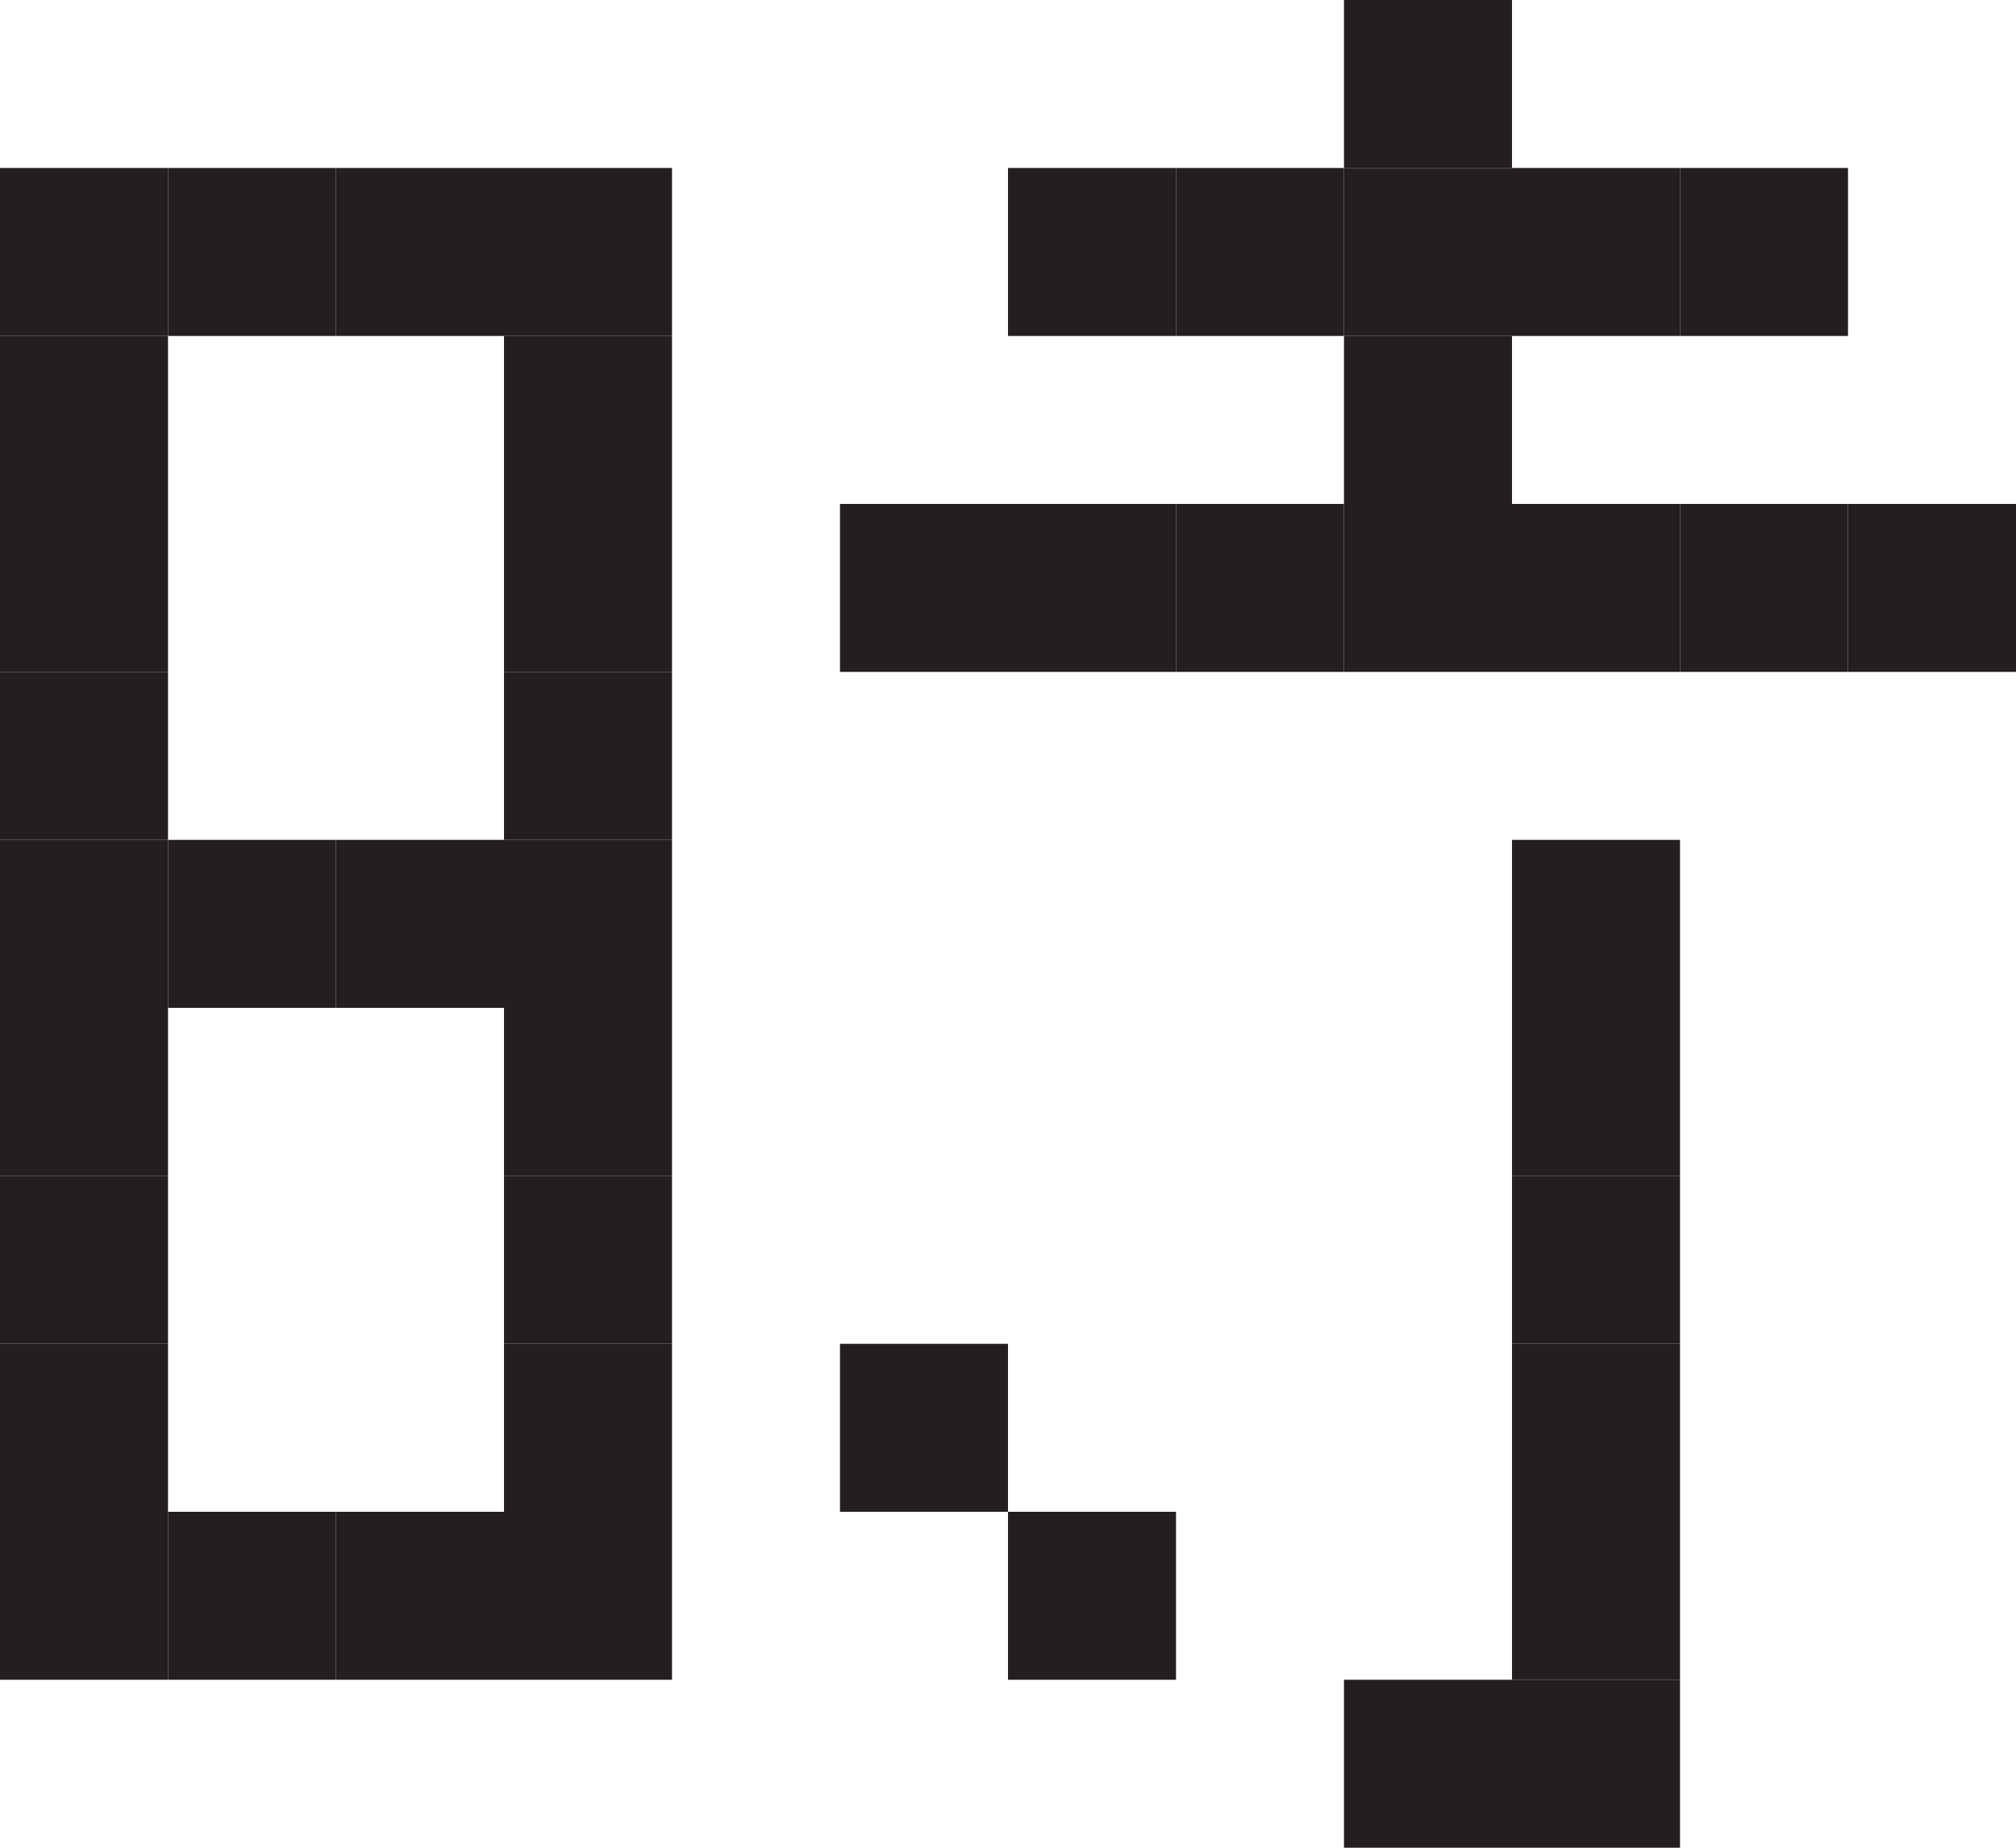
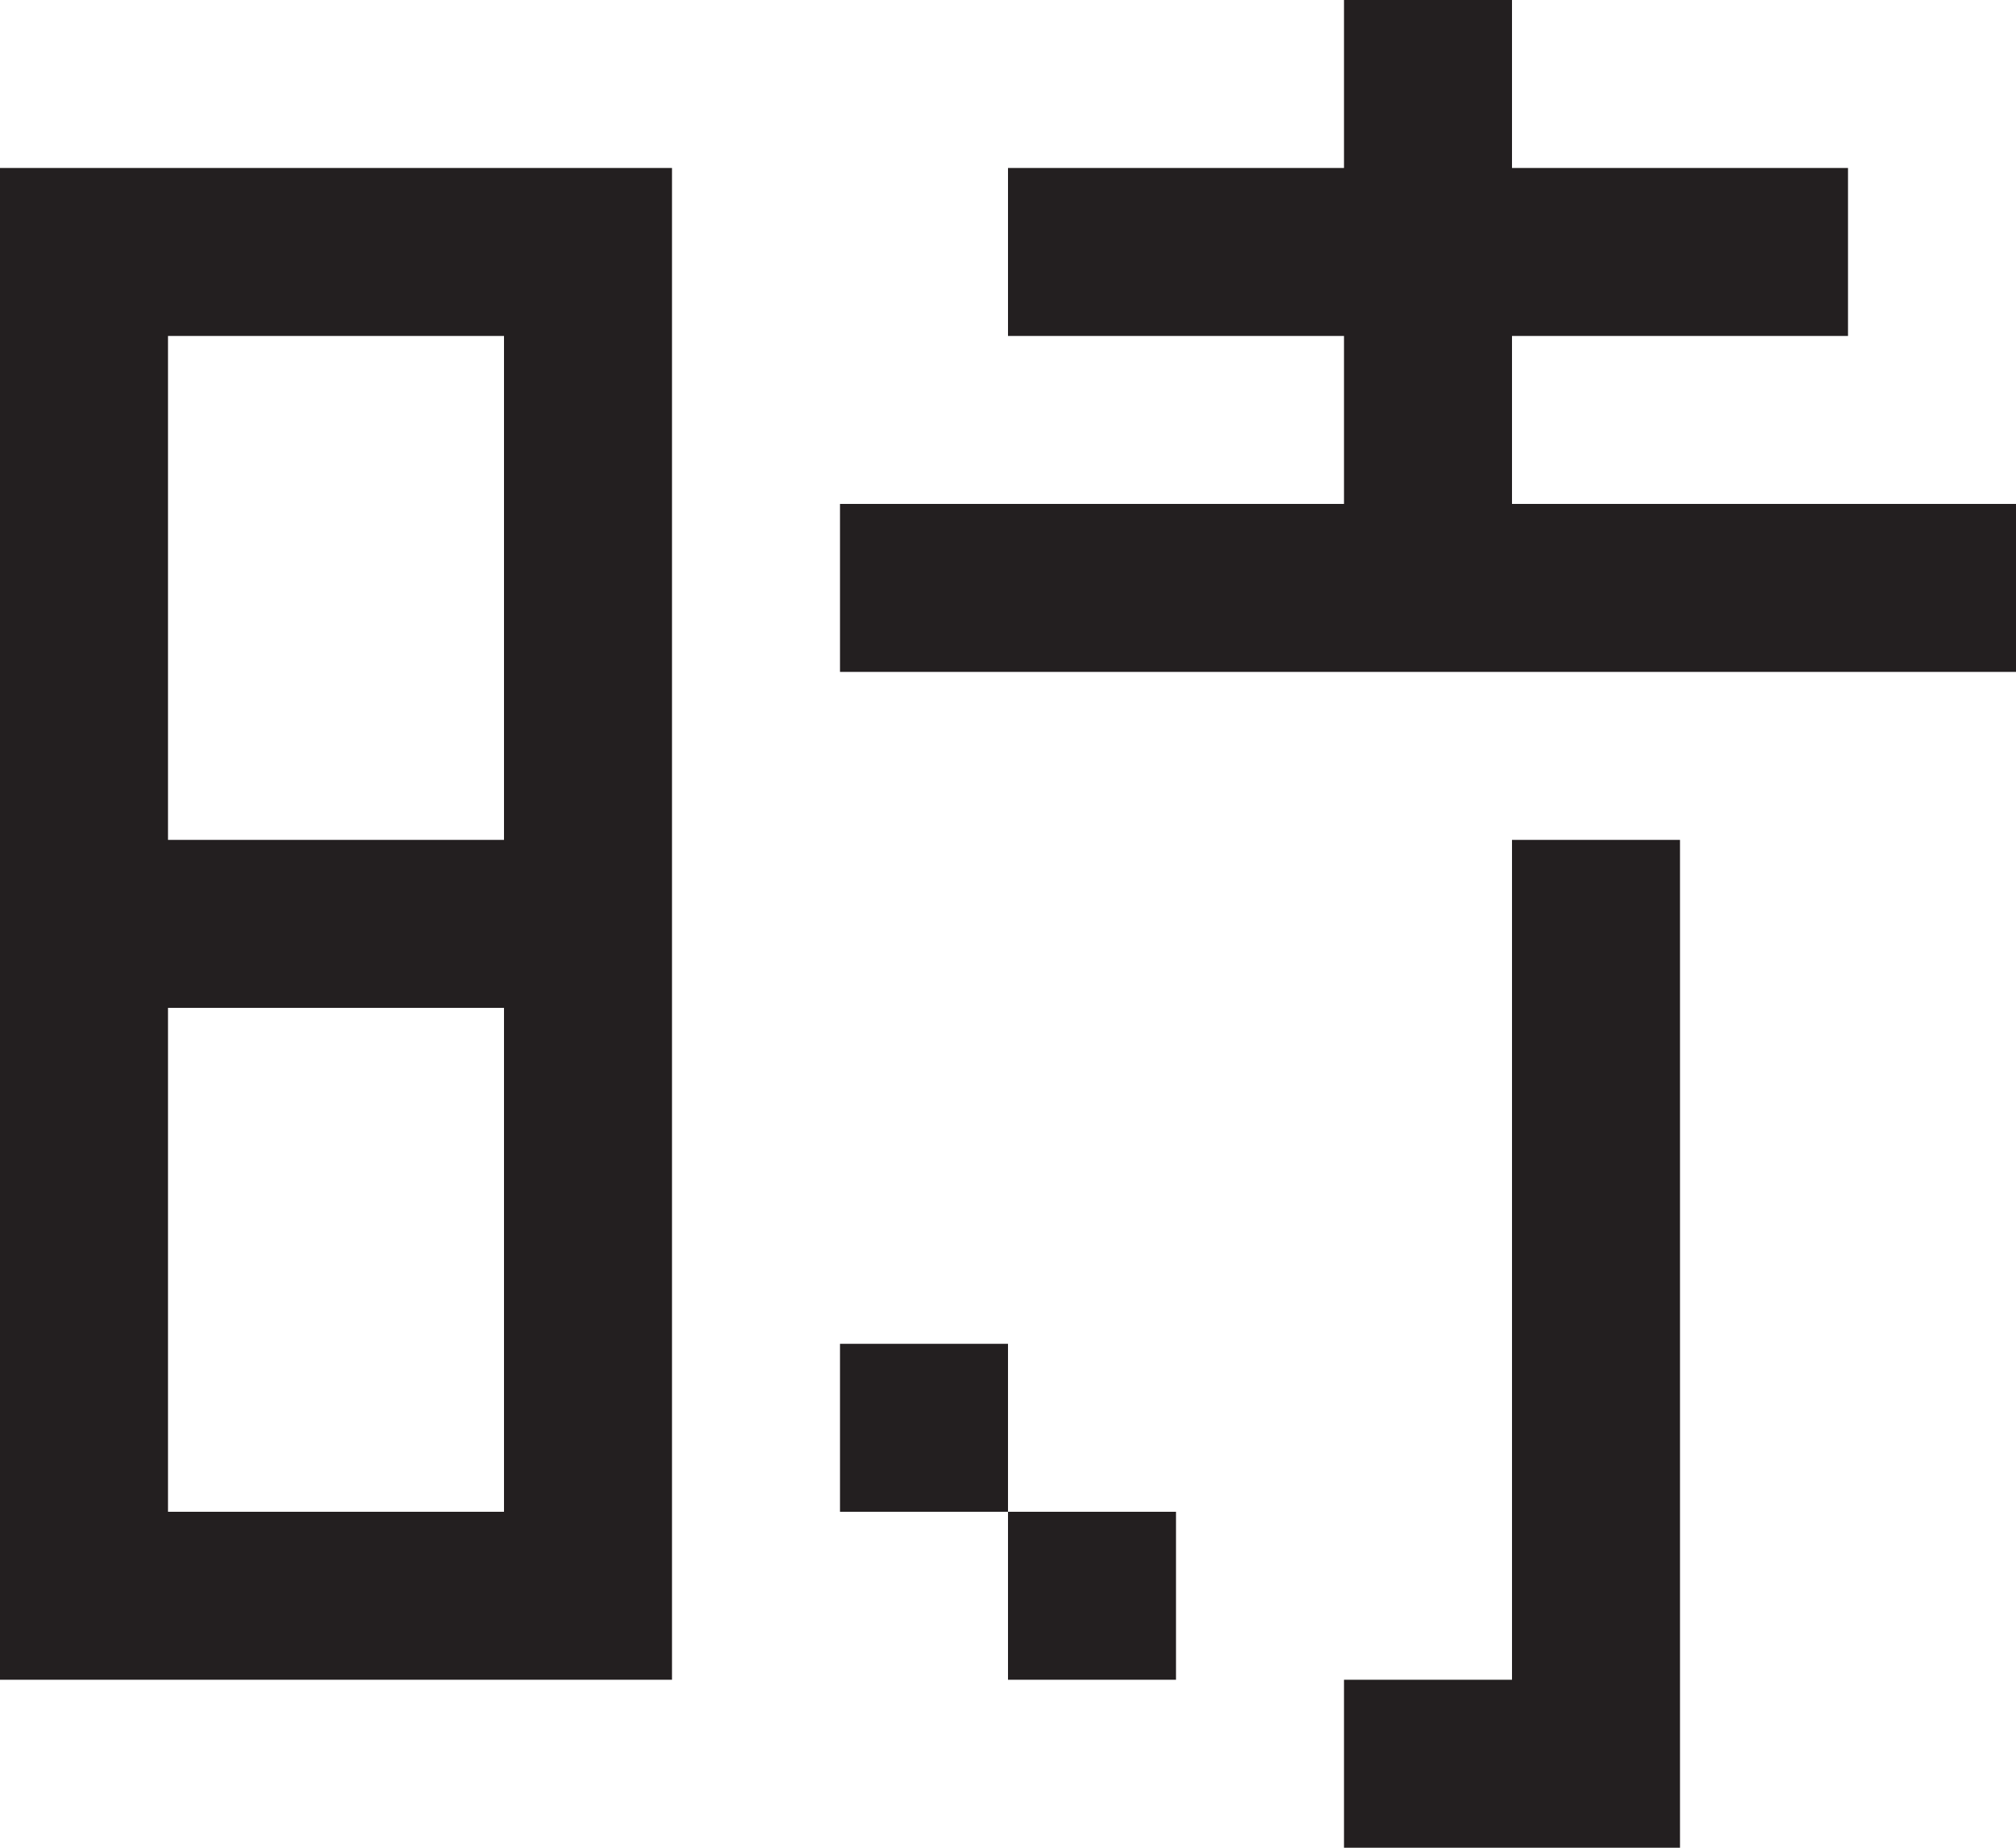
<svg xmlns="http://www.w3.org/2000/svg" id="Layer_1" data-name="Layer 1" viewBox="0 0 12 11">
  <defs>
    <style>.cls-1{fill:#231f20;}</style>
  </defs>
-   <rect class="cls-1" x="11" y="3" width="1" height="1" />
-   <rect class="cls-1" x="10" y="3" width="1" height="1" />
-   <rect class="cls-1" x="10" y="1" width="1" height="1" />
-   <rect class="cls-1" x="9" y="10" width="1" height="1" />
-   <rect class="cls-1" x="9" y="9" width="1" height="1" />
-   <rect class="cls-1" x="9" y="8" width="1" height="1" />
-   <rect class="cls-1" x="9" y="7" width="1" height="1" />
-   <rect class="cls-1" x="9" y="6" width="1" height="1" />
-   <rect class="cls-1" x="9" y="5" width="1" height="1" />
-   <rect class="cls-1" x="9" y="3" width="1" height="1" />
-   <rect class="cls-1" x="9" y="1" width="1" height="1" />
-   <rect class="cls-1" x="8" y="10" width="1" height="1" />
-   <rect class="cls-1" x="8" y="3" width="1" height="1" />
-   <rect class="cls-1" x="8" y="2" width="1" height="1" />
-   <rect class="cls-1" x="8" y="1" width="1" height="1" />
-   <rect class="cls-1" x="8" width="1" height="1" />
-   <rect class="cls-1" x="7" y="3" width="1" height="1" />
-   <rect class="cls-1" x="7" y="1" width="1" height="1" />
+   <polygon class="cls-1" points="10 5 10 11 8 11 8 10 9 10 9 5 10 5" />
+   <polygon class="cls-1" points="12 3 12 4 5 4 5 3 8 3 8 2 6 2 6 1 8 1 8 0 9 0 9 1 11 1 11 2 9 2 9 3 12 3" />
  <rect class="cls-1" x="6" y="9" width="1" height="1" />
-   <rect class="cls-1" x="6" y="3" width="1" height="1" />
-   <rect class="cls-1" x="6" y="1" width="1" height="1" />
  <rect class="cls-1" x="5" y="8" width="1" height="1" />
-   <rect class="cls-1" x="5" y="3" width="1" height="1" />
-   <rect class="cls-1" x="3" y="9" width="1" height="1" />
-   <rect class="cls-1" x="3" y="8" width="1" height="1" />
-   <rect class="cls-1" x="3" y="7" width="1" height="1" />
-   <rect class="cls-1" x="3" y="6" width="1" height="1" />
-   <rect class="cls-1" x="3" y="5" width="1" height="1" />
-   <rect class="cls-1" x="3" y="4" width="1" height="1" />
-   <rect class="cls-1" x="3" y="3" width="1" height="1" />
-   <rect class="cls-1" x="3" y="2" width="1" height="1" />
-   <rect class="cls-1" x="3" y="1" width="1" height="1" />
-   <rect class="cls-1" x="2" y="9" width="1" height="1" />
-   <rect class="cls-1" x="2" y="5" width="1" height="1" />
-   <rect class="cls-1" x="2" y="1" width="1" height="1" />
-   <rect class="cls-1" x="1" y="9" width="1" height="1" />
-   <rect class="cls-1" x="1" y="5" width="1" height="1" />
-   <rect class="cls-1" x="1" y="1" width="1" height="1" />
-   <rect class="cls-1" y="9" width="1" height="1" />
-   <rect class="cls-1" y="8" width="1" height="1" />
-   <rect class="cls-1" y="7" width="1" height="1" />
-   <rect class="cls-1" y="6" width="1" height="1" />
-   <rect class="cls-1" y="5" width="1" height="1" />
-   <rect class="cls-1" y="4" width="1" height="1" />
-   <rect class="cls-1" y="3" width="1" height="1" />
-   <rect class="cls-1" y="2" width="1" height="1" />
-   <rect class="cls-1" y="1" width="1" height="1" />
+   <path class="cls-1" d="M0,1v9H4V1ZM3,9H1V6H3ZM3,5H1V2H3Z" />
</svg>
